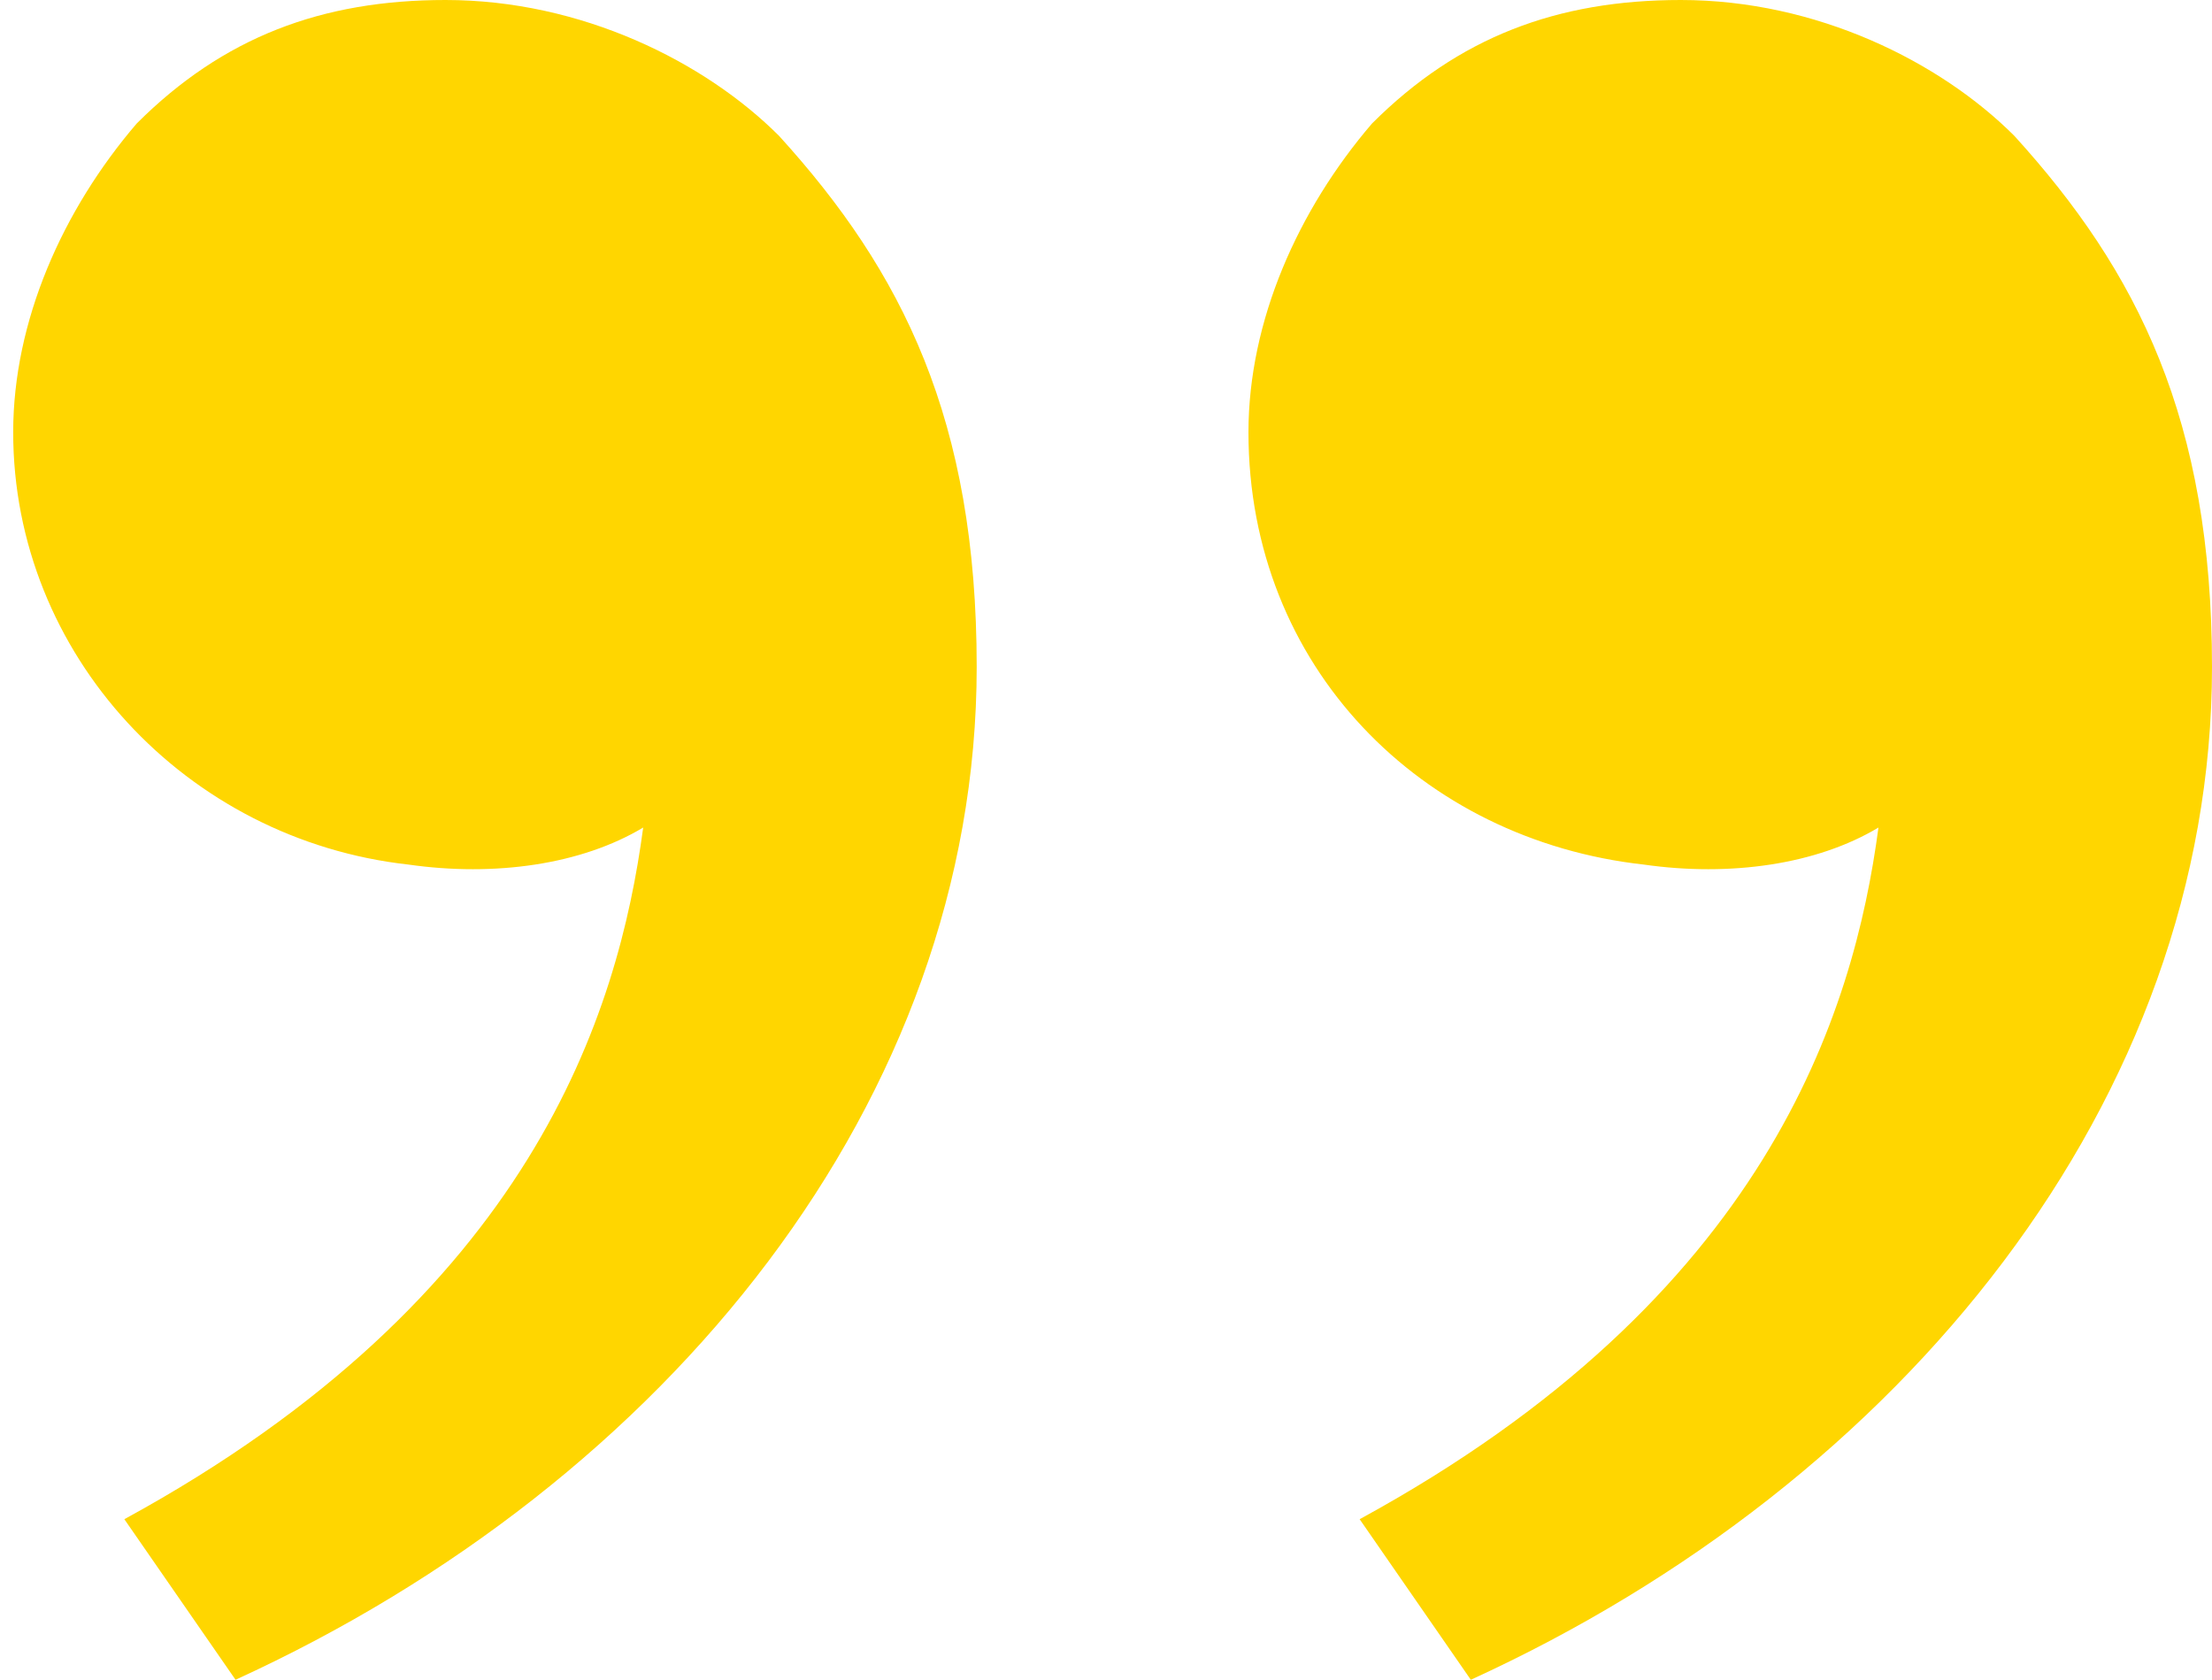
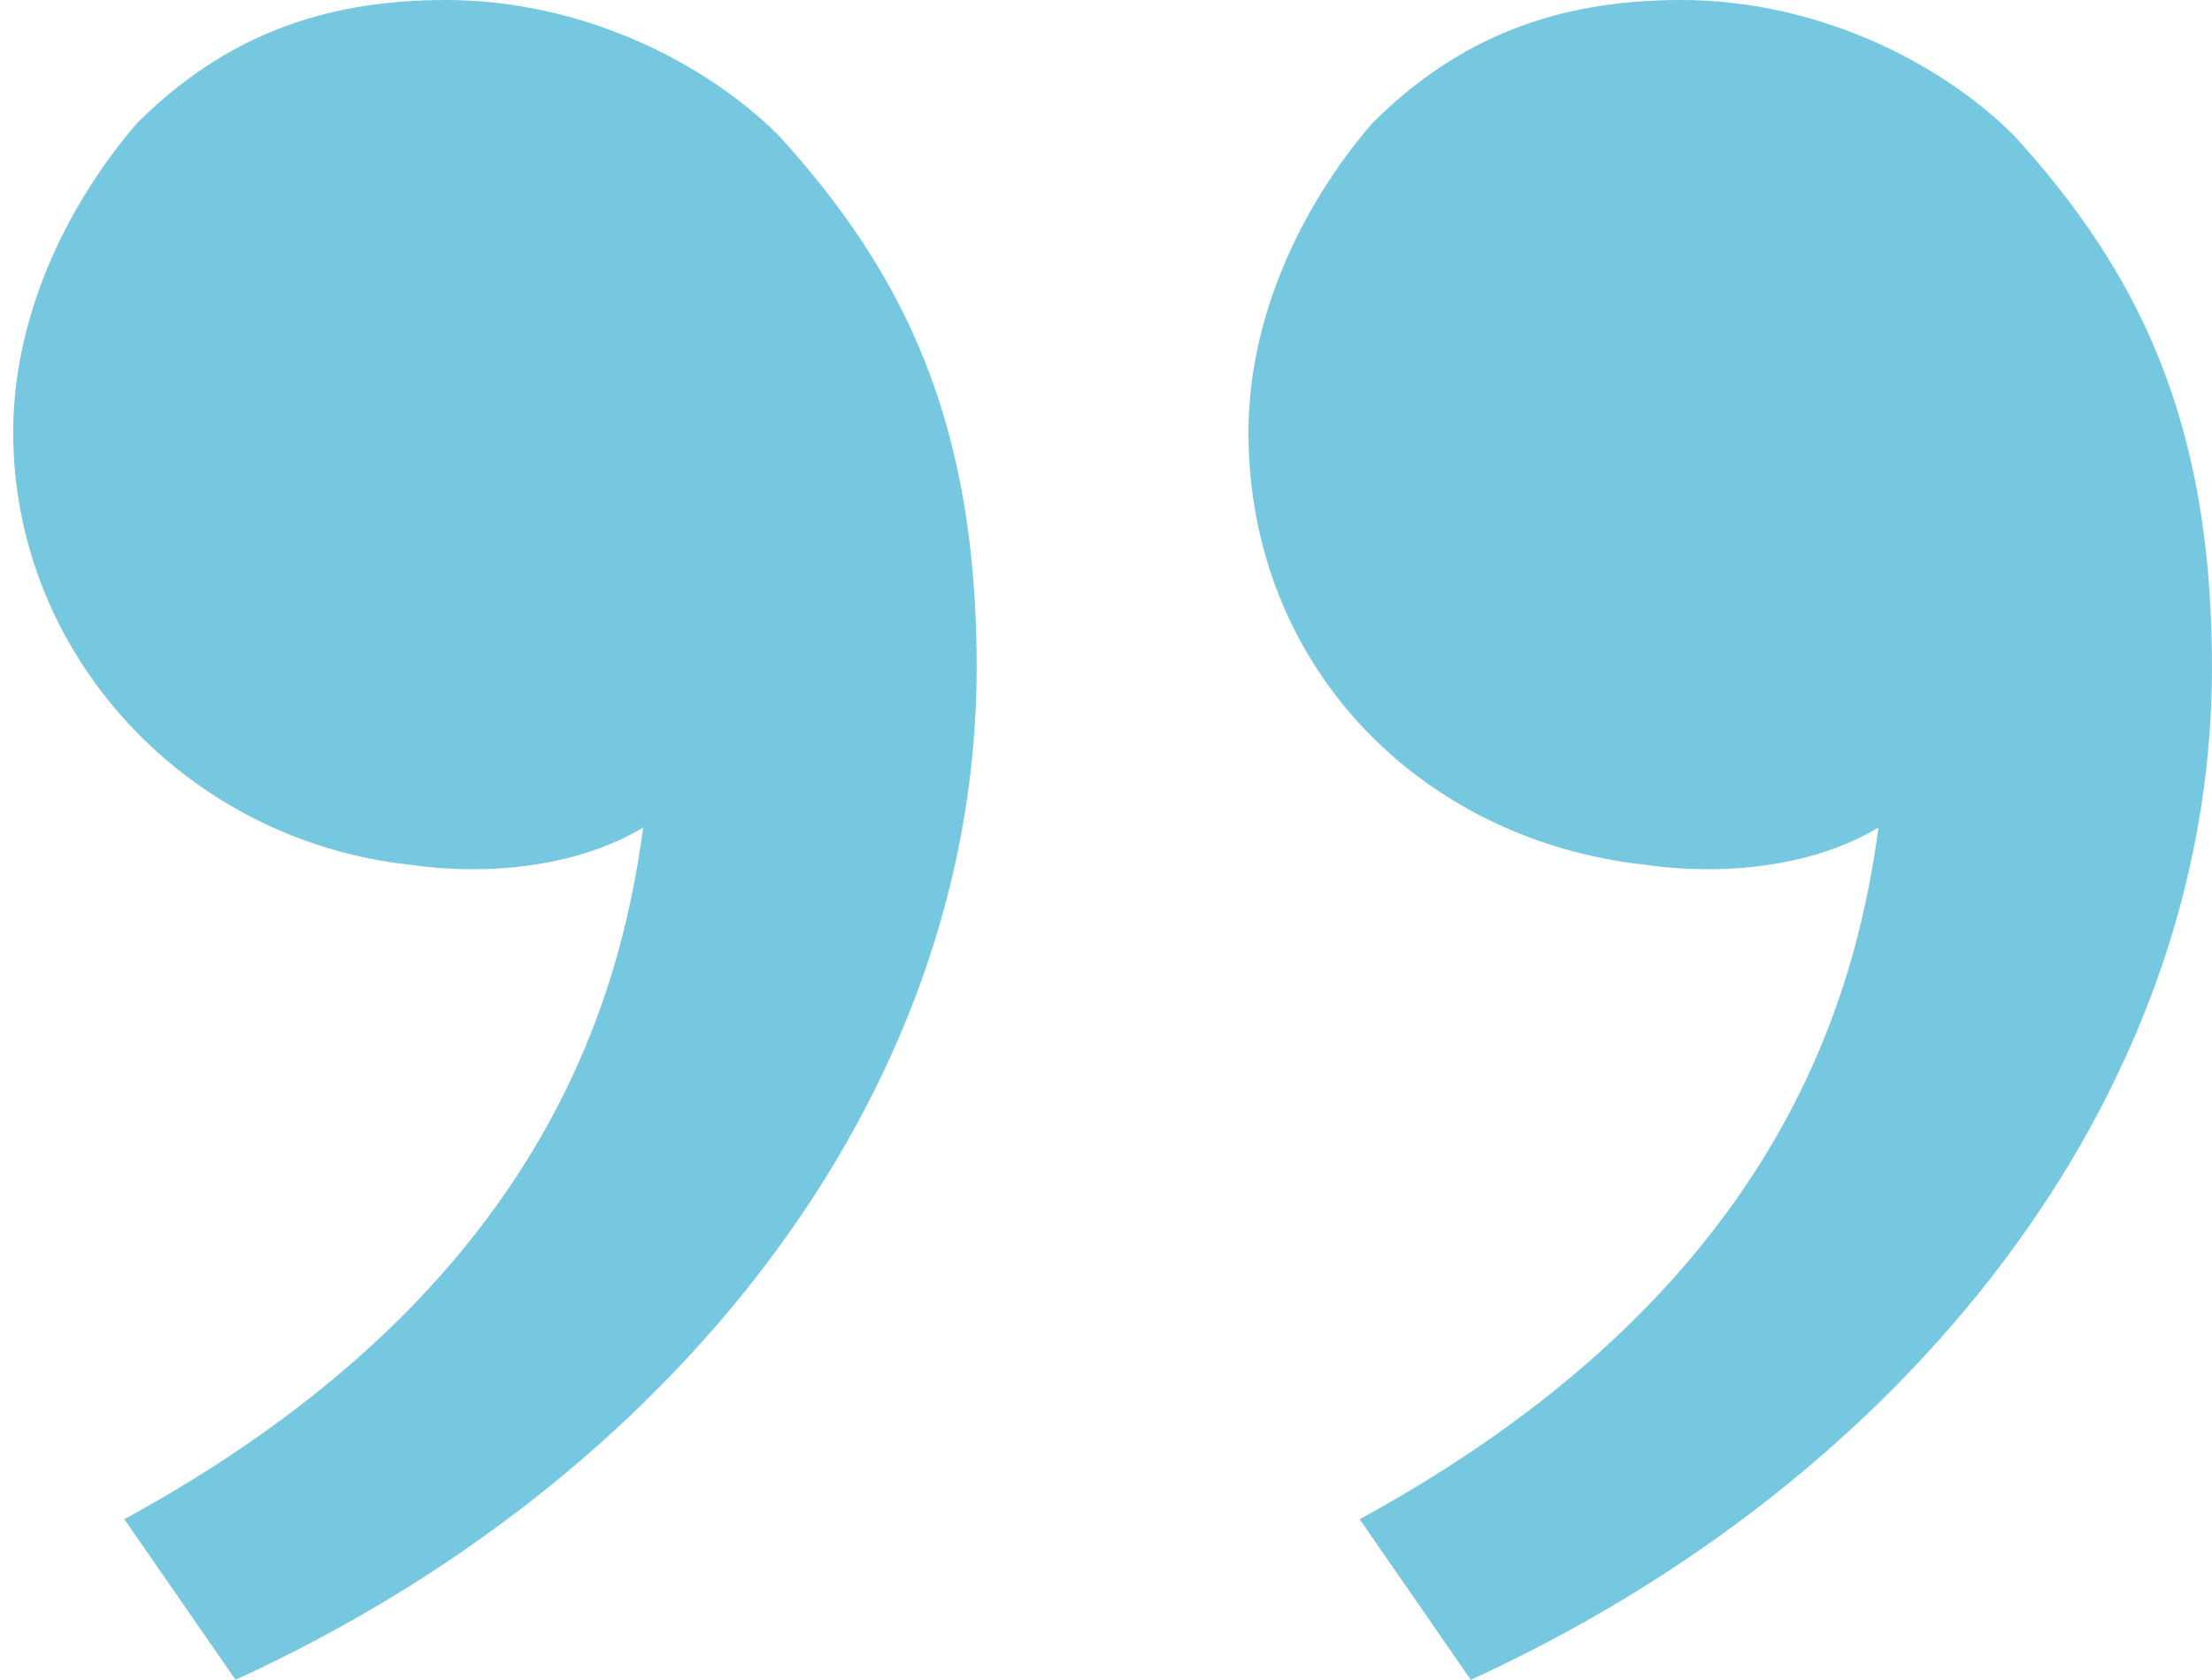
<svg xmlns="http://www.w3.org/2000/svg" width="79" height="60" viewBox="0 0 79 60" fill="none">
-   <path d="M71.941 4.853C76.353 9.706 79 15 79 23.823C79 39.265 67.971 52.941 52.529 60L48.559 54.265C63.118 46.324 66.206 36.176 67.088 29.559C64.882 30.882 61.794 31.323 58.706 30.882C50.765 30 44.588 23.823 44.588 15.441C44.588 11.471 46.353 7.5 49 4.412C52.088 1.324 55.618 0 60.029 0C64.882 0 69.294 2.206 71.941 4.853ZM27.823 4.853C32.235 9.706 34.882 15 34.882 23.823C34.882 39.265 23.853 52.941 8.412 60L4.441 54.265C19 46.324 22.088 36.176 22.971 29.559C20.765 30.882 17.677 31.323 14.588 30.882C6.647 30 0.471 23.382 0.471 15.441C0.471 11.471 2.235 7.5 4.882 4.412C7.971 1.324 11.5 0 15.912 0C20.765 0 25.177 2.206 27.823 4.853Z" fill="#FFD600" />
+   <path d="M71.941 4.853C76.353 9.706 79 15 79 23.823C79 39.265 67.971 52.941 52.529 60L48.559 54.265C63.118 46.324 66.206 36.176 67.088 29.559C64.882 30.882 61.794 31.323 58.706 30.882C50.765 30 44.588 23.823 44.588 15.441C44.588 11.471 46.353 7.5 49 4.412C52.088 1.324 55.618 0 60.029 0C64.882 0 69.294 2.206 71.941 4.853ZM27.823 4.853C32.235 9.706 34.882 15 34.882 23.823C34.882 39.265 23.853 52.941 8.412 60L4.441 54.265C19 46.324 22.088 36.176 22.971 29.559C20.765 30.882 17.677 31.323 14.588 30.882C6.647 30 0.471 23.382 0.471 15.441C0.471 11.471 2.235 7.5 4.882 4.412C7.971 1.324 11.5 0 15.912 0C20.765 0 25.177 2.206 27.823 4.853Z" fill="#76C8E0" />
</svg>
